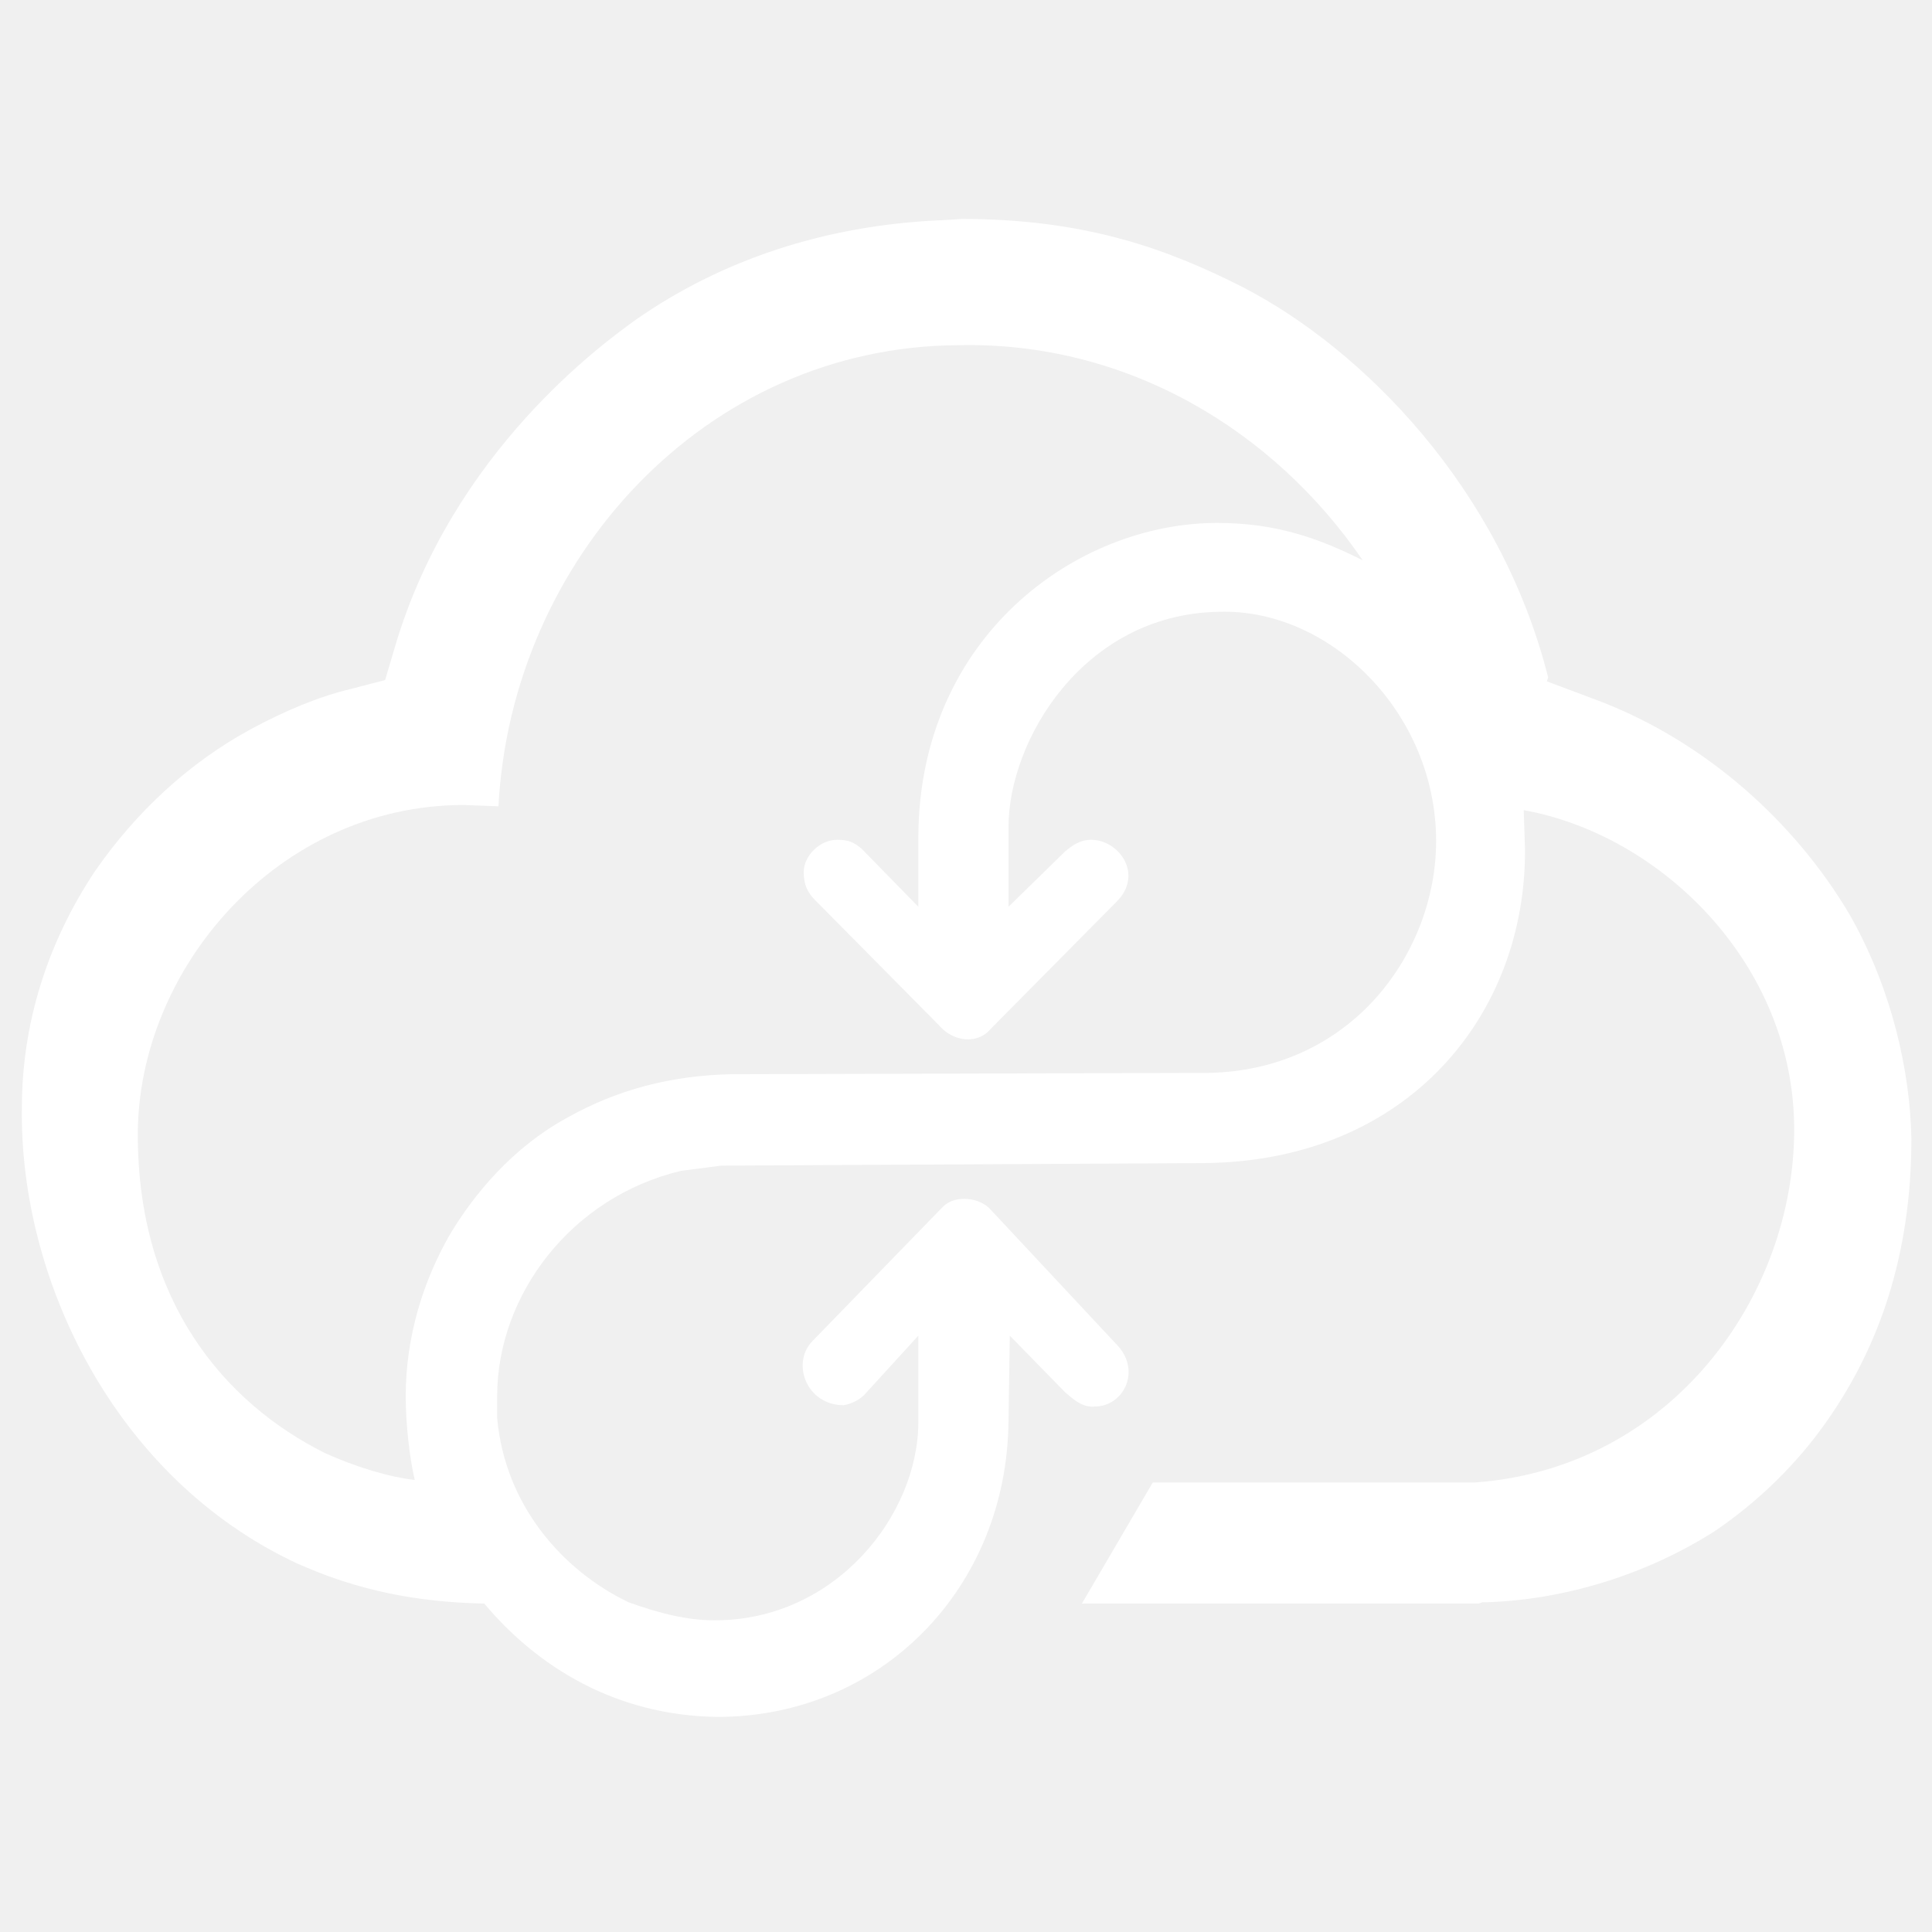
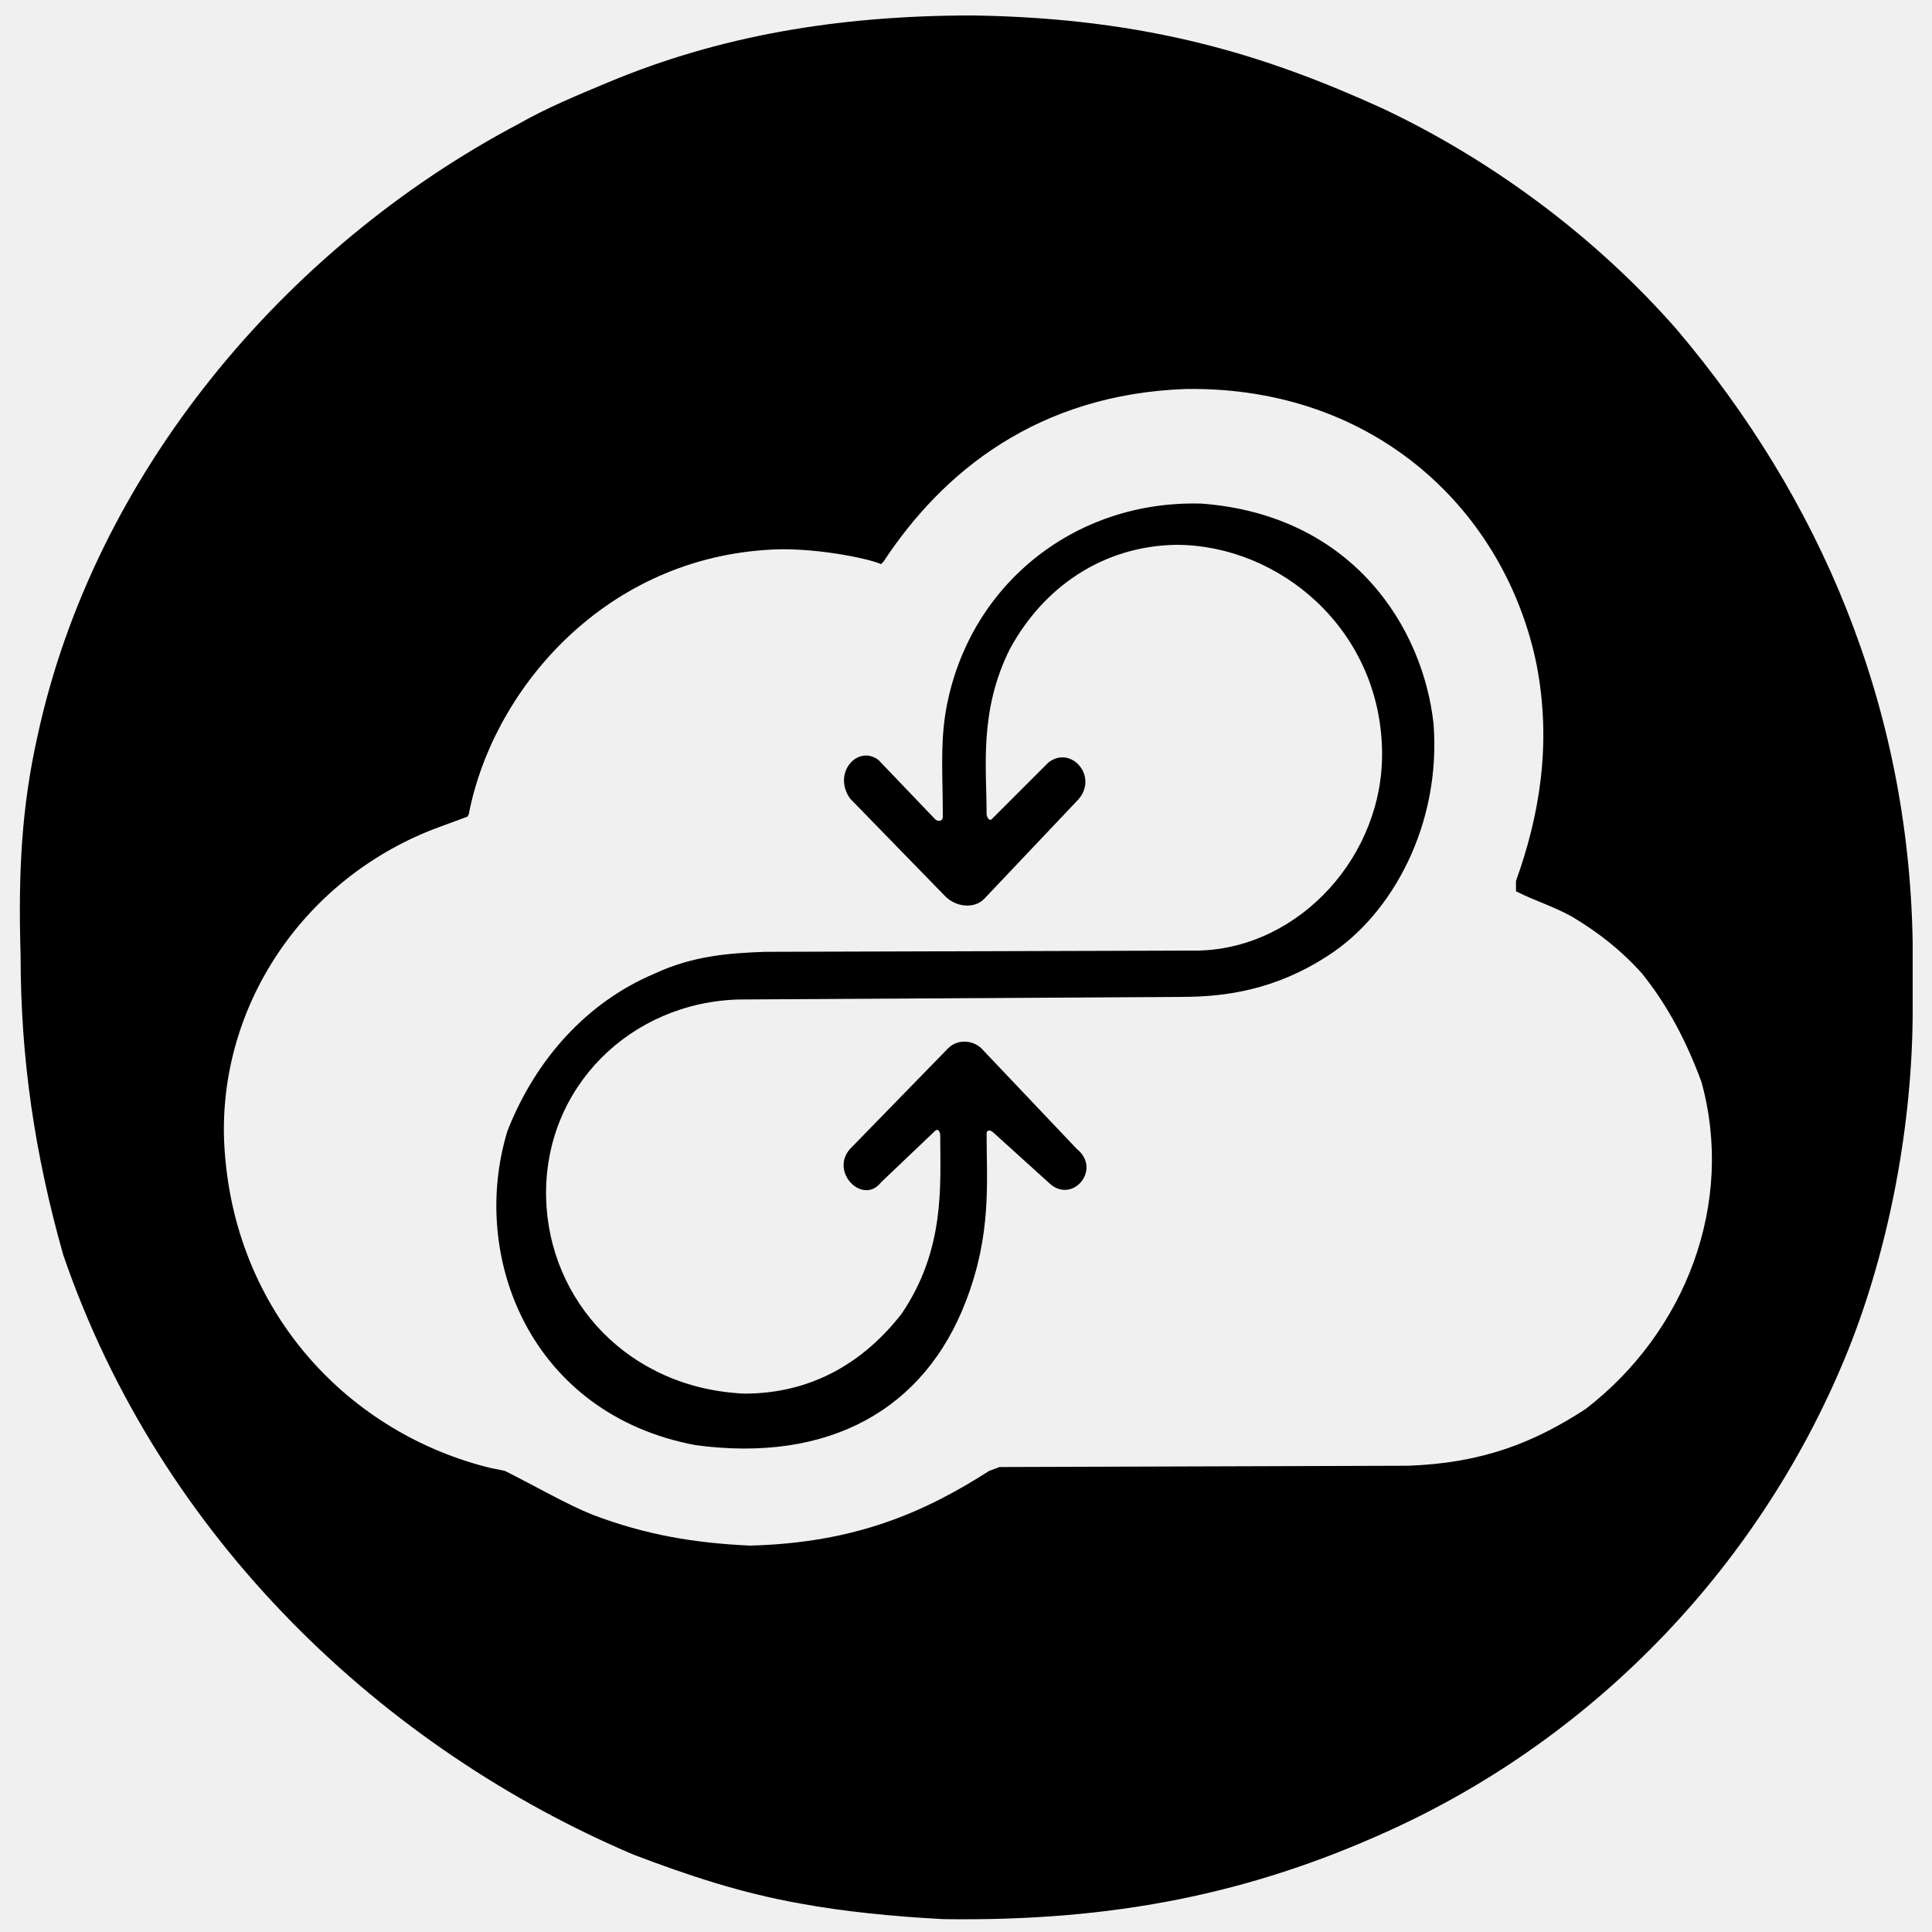
<svg xmlns="http://www.w3.org/2000/svg" viewBox="0 0 150 150">
-   <path d="m120.2 52.6c-3.7-14.7-14.4-25.5-23.7-30.3-5.9-3-12.3-5.3-21.8-5.3l-1.6 0.1h-0.1c-9 0.4-17 3.1-23.6 7.7-2.5 1.8-14.2 10.2-18.7 25.3l-0.8 2.7-2.7 0.7c-2.5 0.6-5.1 1.7-7.7 3.1-4.8 2.6-8.9 6.4-12.1 11-3.8 5.7-5.7 12-5.7 18.4-0.2 13.3 7.2 28.8 21.4 35.4l0.7 0.3c4 1.7 8.4 2.7 13.8 2.8 4.1 4.9 10.2 8.7 18.1 8.8 12.7 0 22.5-10 22.6-23l0.1-6.6 4.3 4.4c0.6 0.5 1.3 1.2 2.3 1.1 2.2 0 3.6-2.7 1.8-4.7l-9.9-10.6c-0.8-0.9-2.7-1.2-3.7-0.2l-10.1 10.4c-1.7 1.7-0.5 5 2.4 5 0.6-0.1 1.2-0.4 1.6-0.8l4.2-4.6v6.7c0 7.2-6.4 15.4-15.8 15.4-2.1 0-4.2-0.5-6.7-1.4-5.2-2.5-9.6-7.6-10.2-14.3v-1.7c0-7.9 5.8-15.5 14.3-17.5l3.1-0.4 37.6-0.2c15.8-0.2 24.9-11.6 24.8-24.4l-0.1-3c10.6 1.9 21 11.9 21 24.8s-9.5 26.3-24.8 27.4h-25l-5.5 9.4h30.8l0.3-0.1h0.3c6.2-0.2 12.5-2.2 17.7-5.5 3.4-2.3 6.5-5.3 8.9-8.8 3.8-5.5 6.4-12.5 6.4-21.7-0.1-5.2-1.5-11.6-4.8-17.4-4.2-7.1-11.1-13.4-19.5-16.6l-4-1.5 0.1-0.3zm-26.4 30.7-37 0.1c-4.7 0.1-8.9 1.2-12.8 3.4-4.2 2.3-7.2 5.9-9.1 9.1-2 3.5-3.4 7.8-3.4 12.5 0 2.2 0.3 4.8 0.7 6.5-1.9-0.2-4.6-1-7-2.1-7.8-3.9-14.5-11.8-14.5-24.7s10.9-25.6 25.3-25.6l2.7 0.1c1-19.1 16-35.7 35.7-35.8 13.1-0.3 24.5 6.6 31.4 16.7-3.4-1.7-6.7-2.9-11.3-2.9-10.9 0-23.1 8.8-23.2 24.3v5.5l-4.4-4.5c-0.6-0.5-1-0.7-1.9-0.7-1.4 0-2.6 1.3-2.6 2.5 0 1 0.3 1.6 0.9 2.2l9.6 9.7c1.1 1.3 3 1.5 4 0.3l9.8-9.9c2.1-2.1 0.2-4.8-2-4.8-0.8 0-1.4 0.4-2 0.9l-4.4 4.3v-6.2c0-6.7 5.8-16.5 16.3-16.7 8.6-0.3 16.9 7.8 16.9 17.8 0 8.6-6.5 17.8-17.7 18z" fill="#ffffff" />
+   <path d="m148.5 73.2c-0.3-18.6-7.3-34.6-18.3-47.6-6.3-7.2-14.4-13.2-22.9-17.2-8.8-4-18-7-31.8-7.2-10.5 0-19.7 1.6-28.3 5.2-2.4 1-4.8 2-6.9 3.2-18.2 9.6-33 27.2-37.4 47.6-1.2 5.4-1.5 10.4-1.3 17 0 8 1.1 15.4 3.3 23.2 7.6 22.2 25 38.4 44.3 46.6 4.2 1.6 8.4 3 13 3.8 3.2 0.6 7.2 1 11 1.2 13.3 0.2 23.9-2 34.5-6.8 16.4-7.4 29.2-21 35.8-37.4 3.2-8 5-17.6 5-26.4v-5.2zm-30.8-4c1.6 0.8 3 1.2 4.4 2 2 1.2 3.8 2.6 5.4 4.4 1.6 2 3.2 4.6 4.6 8.4 2.6 9.4-1.2 19.4-9 25.4-4 2.6-8 4.2-13.8 4.4l-31.7 0.1-0.8 0.3c-5 3.2-10.4 5.6-18.6 5.8-4.2-0.2-8-0.8-12.2-2.4-2-0.8-4.4-2.2-6.8-3.4l-1-0.2c-10.9-2.6-20.2-12-20.8-25.4-0.4-10.4 6-20.2 16.2-24.2l2.7-1 0.1-0.2c1.8-9.4 10.2-19.6 23-20.5 3.6-0.3 8.2 0.7 9 1.1l0.2-0.2c4.6-7 12-13 23.5-13.4 14.8-0.2 24.8 9.6 27.2 21.4 1.2 6.2 0.2 11.8-1.6 16.8v0.8z" />
+   <path d="m93.3 39.1c-10-0.3-18.3 6.5-19.9 16.3-0.4 2.6-0.2 4.8-0.2 8 0 0.4-0.4 0.4-0.6 0.2l-4.4-4.6c-1.6-1.2-3.6 1-2.2 3l7.4 7.6c0.8 0.8 2.2 1 3 0.2l7.2-7.6c1.8-1.8-0.4-4.4-2.2-3l-4.4 4.4c-0.2 0.2-0.4-0.2-0.4-0.4 0-3.6-0.6-8 1.8-12.8 2.6-4.8 7.2-8 12.9-8.1 8 0 15.8 6.5 16 15.9 0.2 8.2-6.4 15.4-14.2 15.6l-33.7 0.1c-2.8 0.1-5.6 0.3-8.6 1.7-5.2 2.2-9.2 6.6-11.4 12.2-3 9.8 1.8 22 14.6 24.4 10.4 1.4 17.8-2.8 21-11.2 2-5.2 1.6-9.2 1.6-13 0-0.2 0.2-0.4 0.6 0l4.2 3.8c1.8 1.8 4.2-1 2.2-2.6l-7.4-7.8c-0.6-0.6-1.8-0.8-2.6 0l-7.6 7.8c-1.6 1.8 1 4.4 2.4 2.6l4.2-4c0.2-0.2 0.4 0 0.4 0.4 0 3.8 0.4 8.8-3 13.8-2.8 3.6-6.8 6.2-12.2 6.2-9-0.4-15.2-7.2-15.4-15.2-0.2-8.6 6.6-15.2 15-15.4l34.3-0.2c3.6 0 7.4-0.6 11.4-3.2 5-3.2 8.8-10.2 8.2-18-0.8-7.4-6.2-16.2-18-17.1z" />
</svg>
